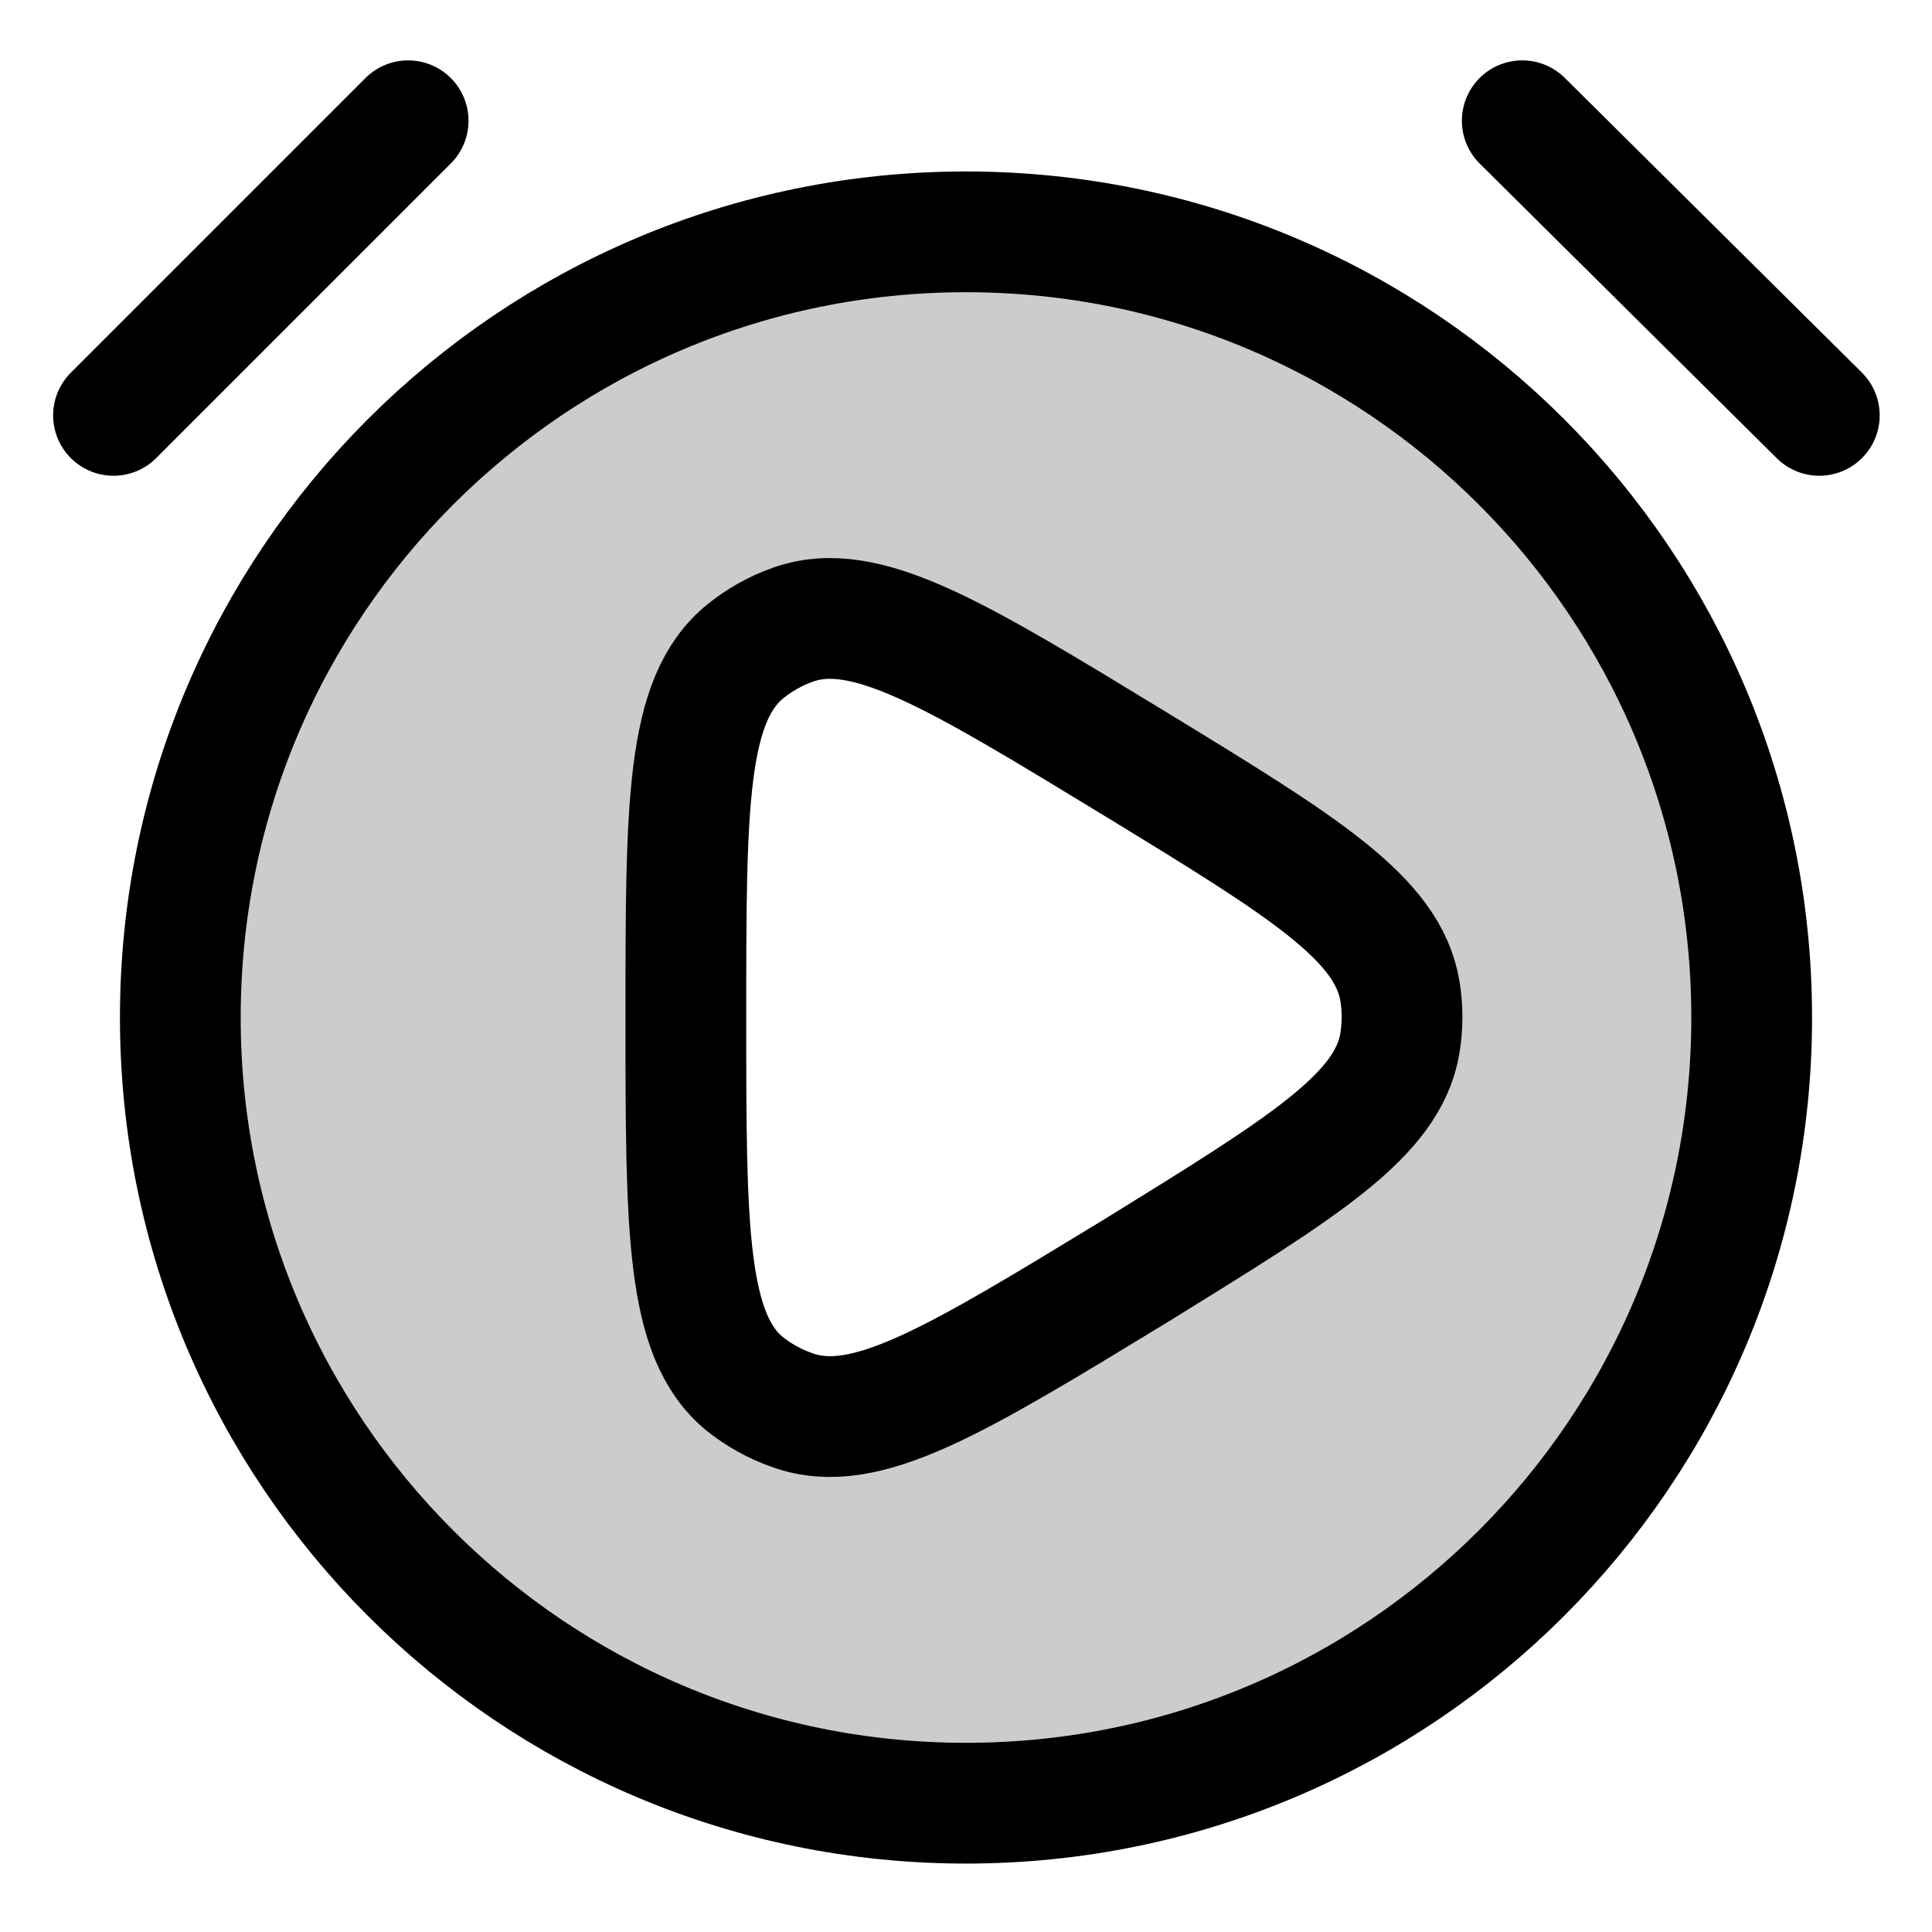
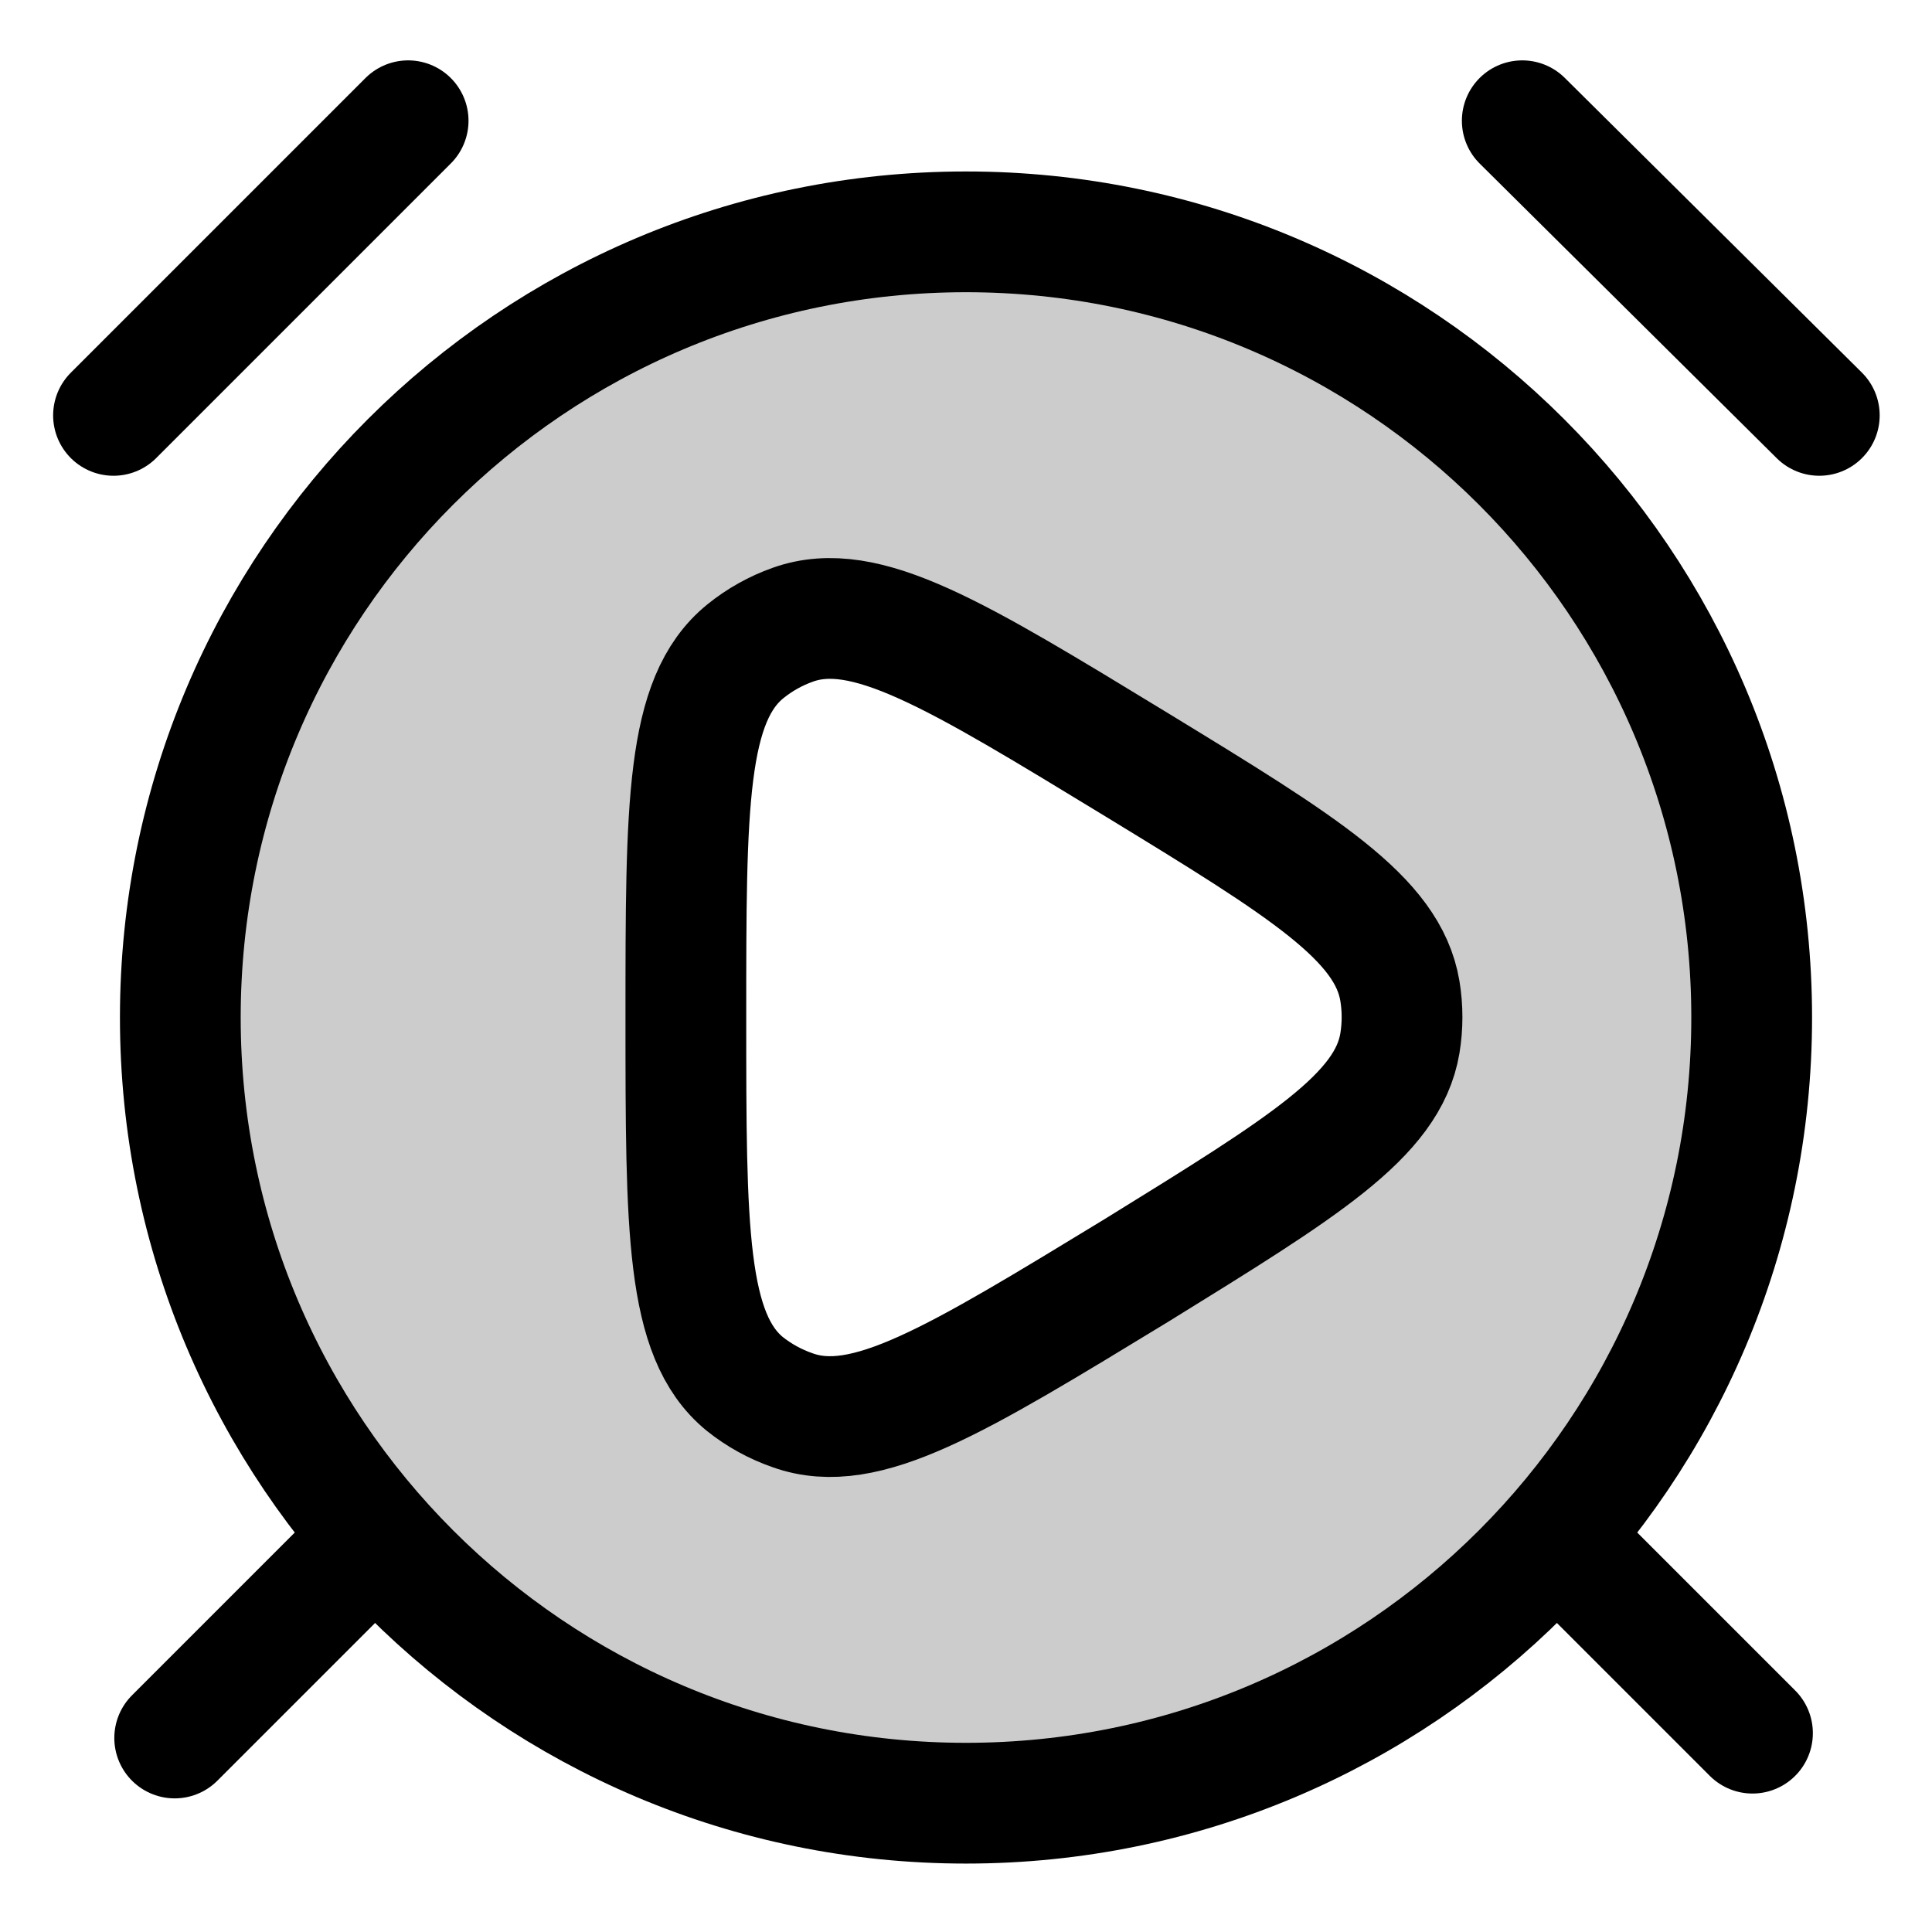
<svg xmlns="http://www.w3.org/2000/svg" width="24" height="24" viewBox="0 0 24 24" fill="none">
  <path opacity=".2" fill-rule="evenodd" clip-rule="evenodd" d="M12 22.4a9.76 9.76 0 1 0 0-19.52 9.76 9.76 0 0 0 0 19.52m-2.5-4.44 7.76-4.07.28-2.24-7.09-4.4L8.5 8.36v8.26z" fill="currentColor" />
  <circle cx="12" cy="12.64" r="9.76" stroke="currentColor" stroke-width="1.5" stroke-linecap="round" stroke-linejoin="round" />
  <path d="M22.6 5.16 18.91 1.5" stroke="currentColor" stroke-width="1.5" stroke-linecap="round" stroke-linejoin="round" />
  <path d="M1.41 5.16 5.07 1.5" stroke="currentColor" stroke-width="1.5" stroke-linecap="round" stroke-linejoin="round" />
  <path d="M8.52 12.64c0-2.64 0-3.95.74-4.55a2 2 0 0 1 .59-.33c.9-.32 2.02.37 4.27 1.74 2.08 1.27 3.12 1.91 3.27 2.81a2 2 0 0 1 0 .65c-.15.9-1.2 1.54-3.27 2.82-2.25 1.37-3.37 2.06-4.27 1.74a2 2 0 0 1-.6-.33c-.73-.6-.73-1.92-.73-4.55" stroke="currentColor" stroke-width="1.5" stroke-linecap="round" stroke-linejoin="round" />
+   <path d="m2.17 21.59 2.4-2.4" stroke="currentColor" stroke-width="1.5" stroke-linecap="round" stroke-linejoin="round" />
+   <path d="m21.77 21.53-2.34-2.34" stroke="currentColor" stroke-width="1.5" stroke-linecap="round" stroke-linejoin="round" />
</svg>
